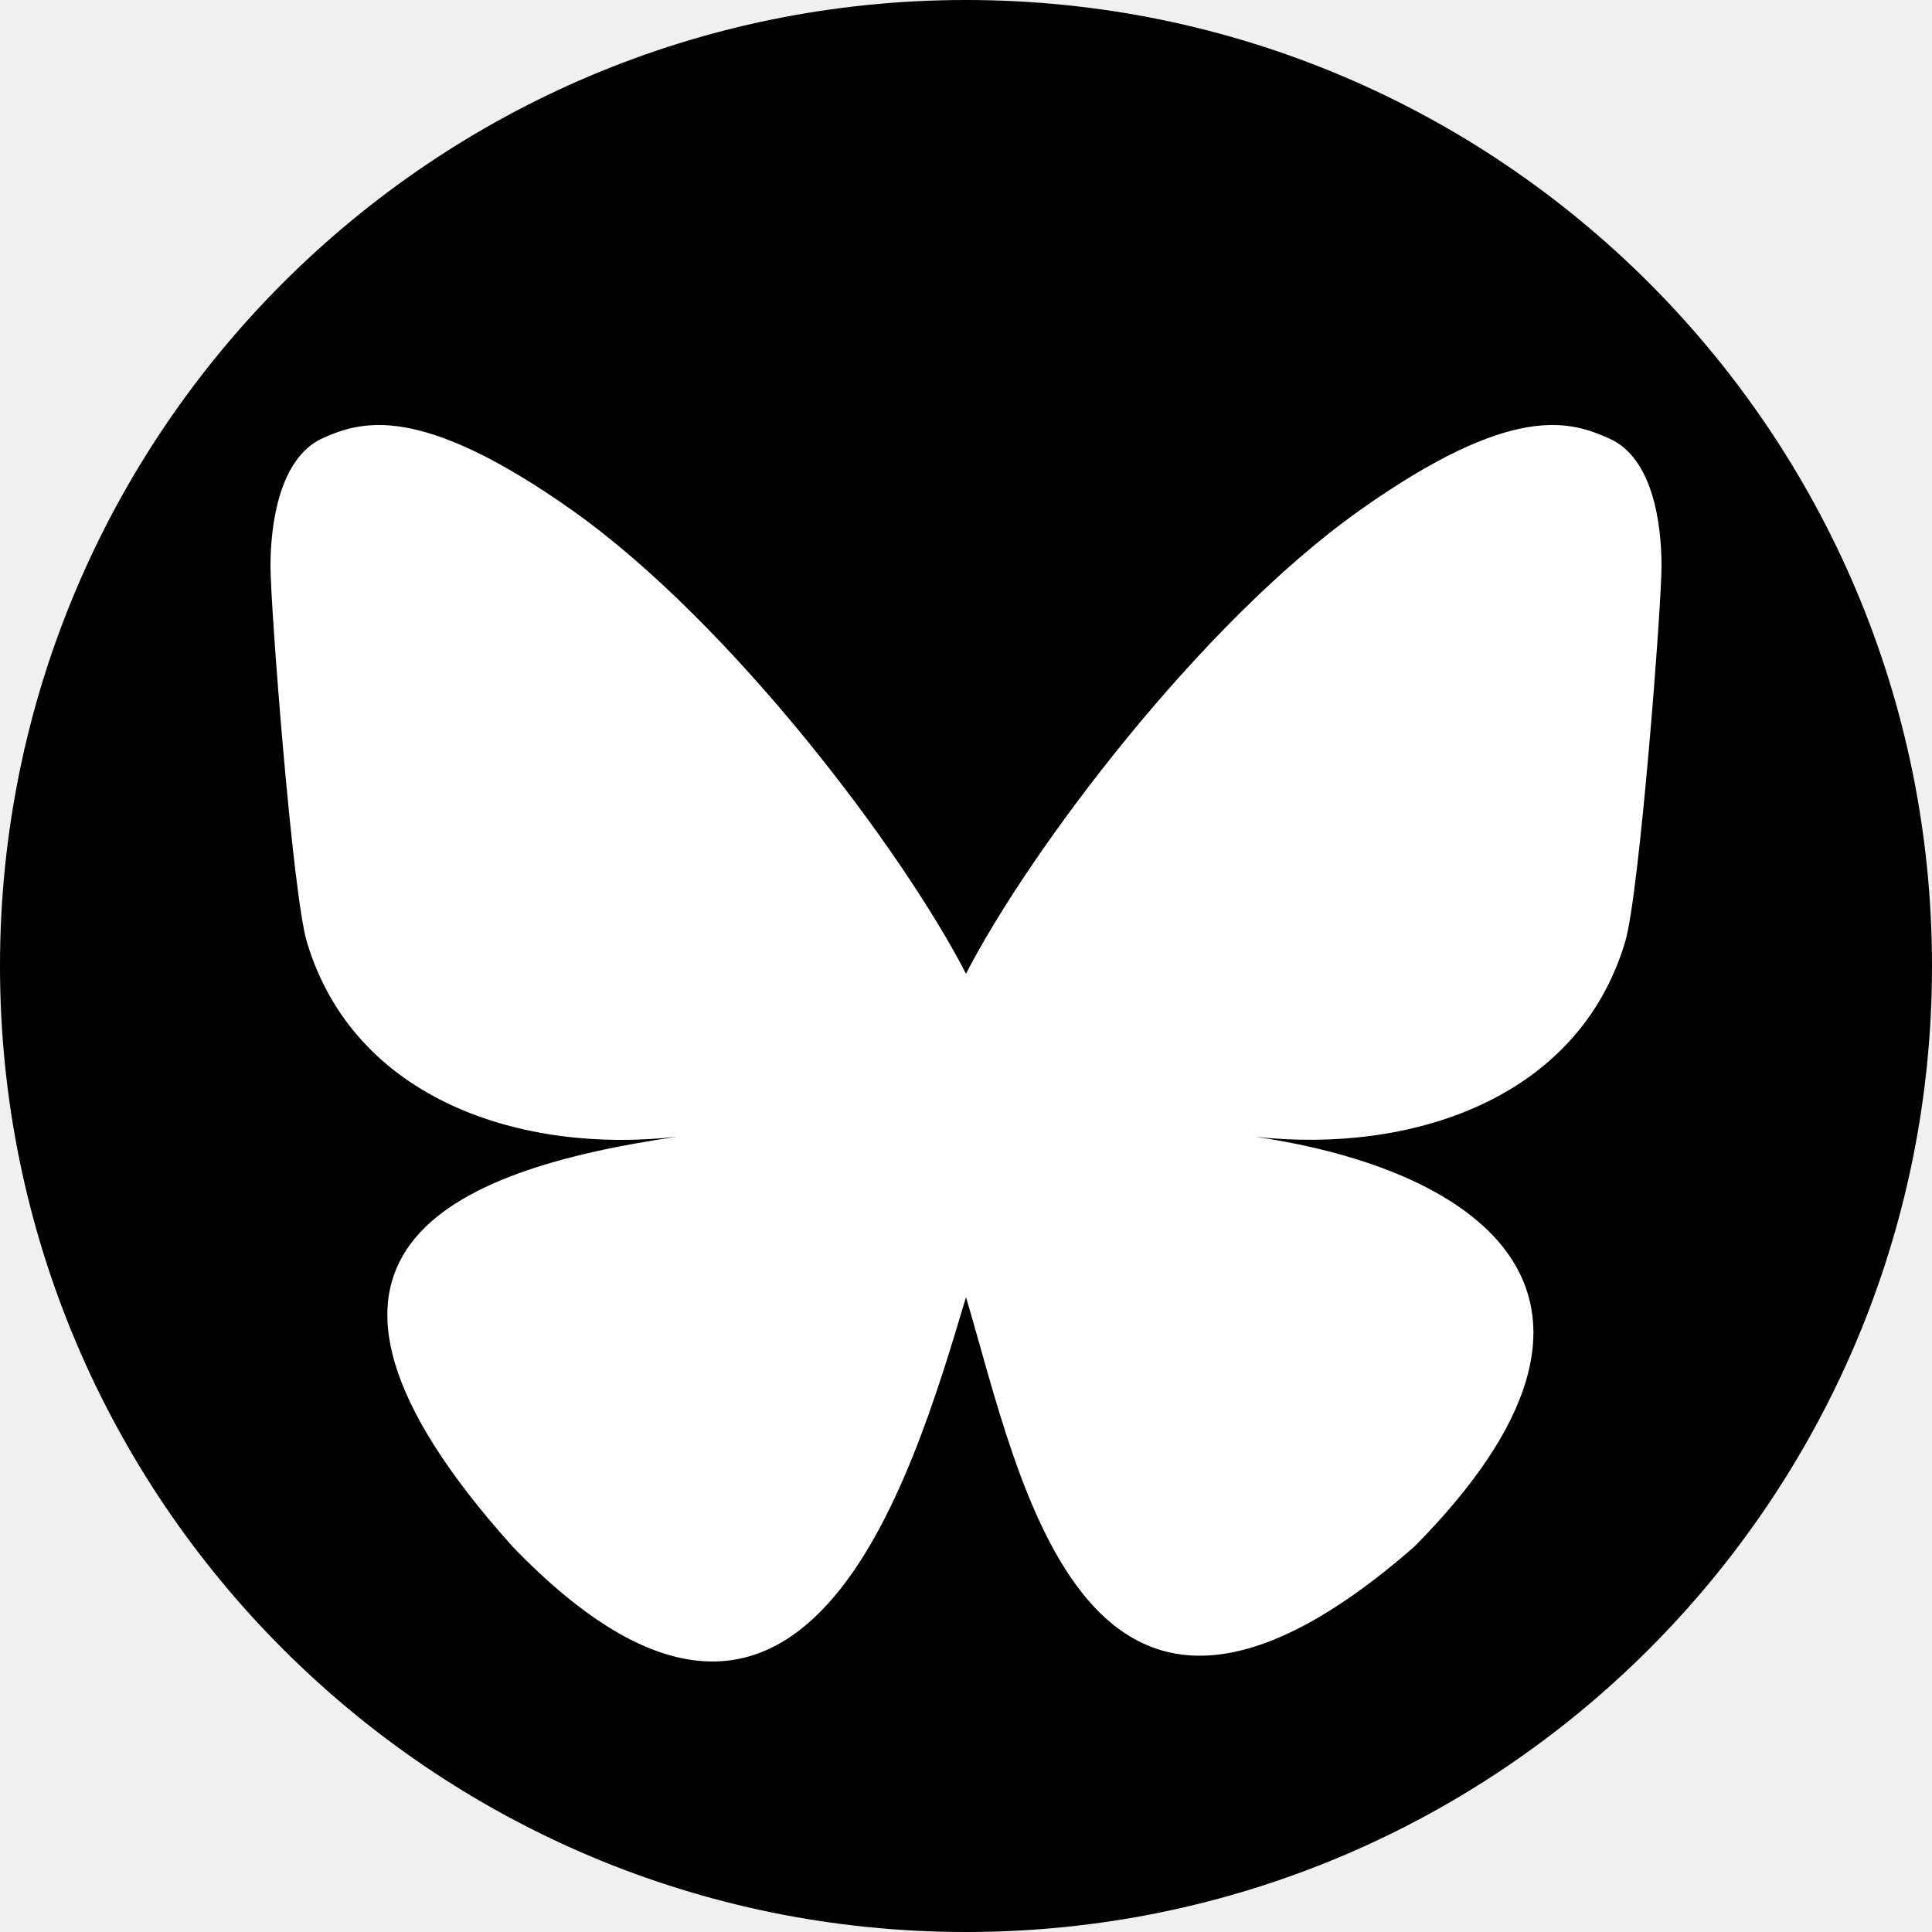
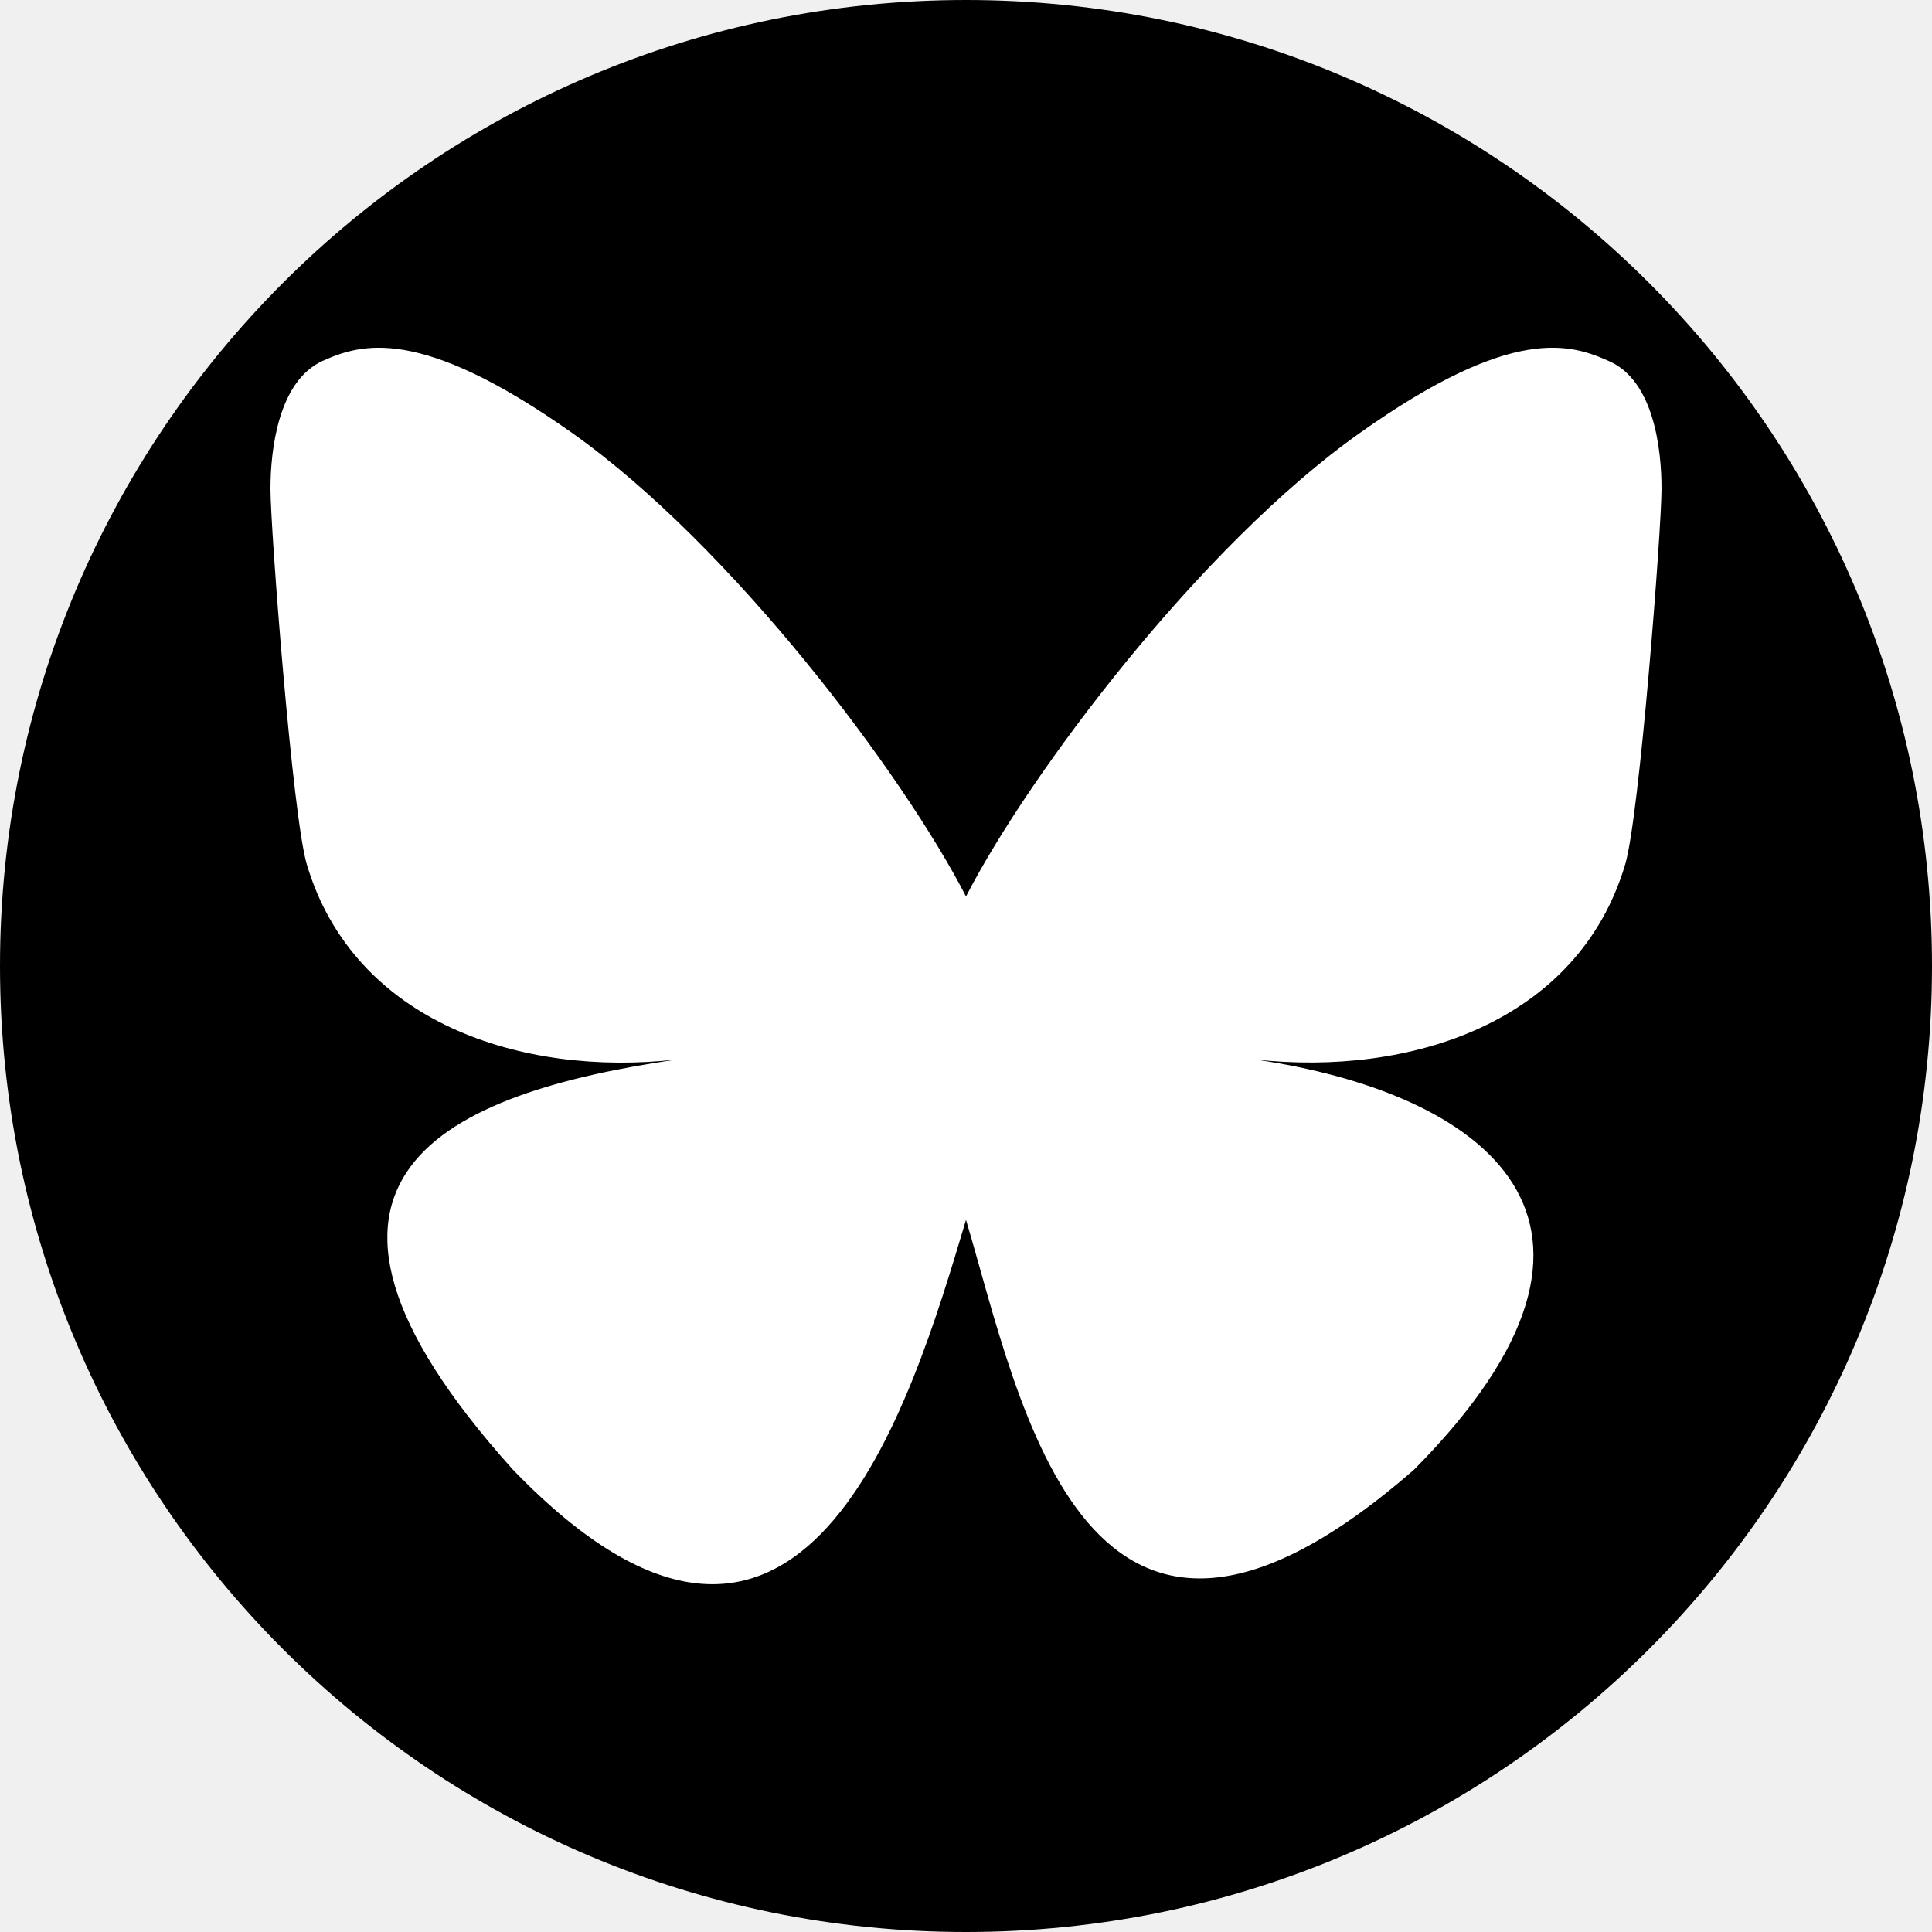
<svg xmlns="http://www.w3.org/2000/svg" viewBox="0 0 500 500">
  <g clip-path="url(#clip0)">
    <circle cx="250" cy="250" r="250" fill="black" />
-     <path transform="translate(70,110)" fill="white" d="M180 142c-16.3-31.7-60.7-90.8-102-120C38.5-5.9 23.4-1 13.5 3.4 2.1 8.6 0 26.2 0 36.5c0 10.4 5.7 84.8 9.4 97.2 12.2 41 55.7 55 95.7 50.5-58.7 8.6-110.8 30-42.4 106.1 75.1 77.9 103-16.7 117.3-64.6 14.3 48 30.8 139 116 64.6 64-64.6 17.6-97.5-41.1-106.1 40 4.4 83.5-9.5 95.7-50.5 3.7-12.4 9.4-86.8 9.4-97.2 0-10.3-2-27.9-13.5-33C336.5-1 321.5-6 282 22c-41.3 29.2-85.7 88.3-102 120Z" />
+     <path transform="translate(70,90)" fill="white" d="M180 142c-16.3-31.7-60.7-90.8-102-120C38.5-5.9 23.4-1 13.5 3.4 2.1 8.6 0 26.2 0 36.5c0 10.4 5.7 84.8 9.4 97.2 12.2 41 55.7 55 95.7 50.5-58.7 8.6-110.8 30-42.4 106.1 75.1 77.9 103-16.7 117.3-64.6 14.3 48 30.8 139 116 64.6 64-64.6 17.6-97.5-41.1-106.1 40 4.4 83.5-9.5 95.7-50.5 3.7-12.4 9.4-86.8 9.4-97.2 0-10.3-2-27.9-13.5-33C336.5-1 321.5-6 282 22c-41.3 29.2-85.7 88.3-102 120Z" />
  </g>
</svg>
